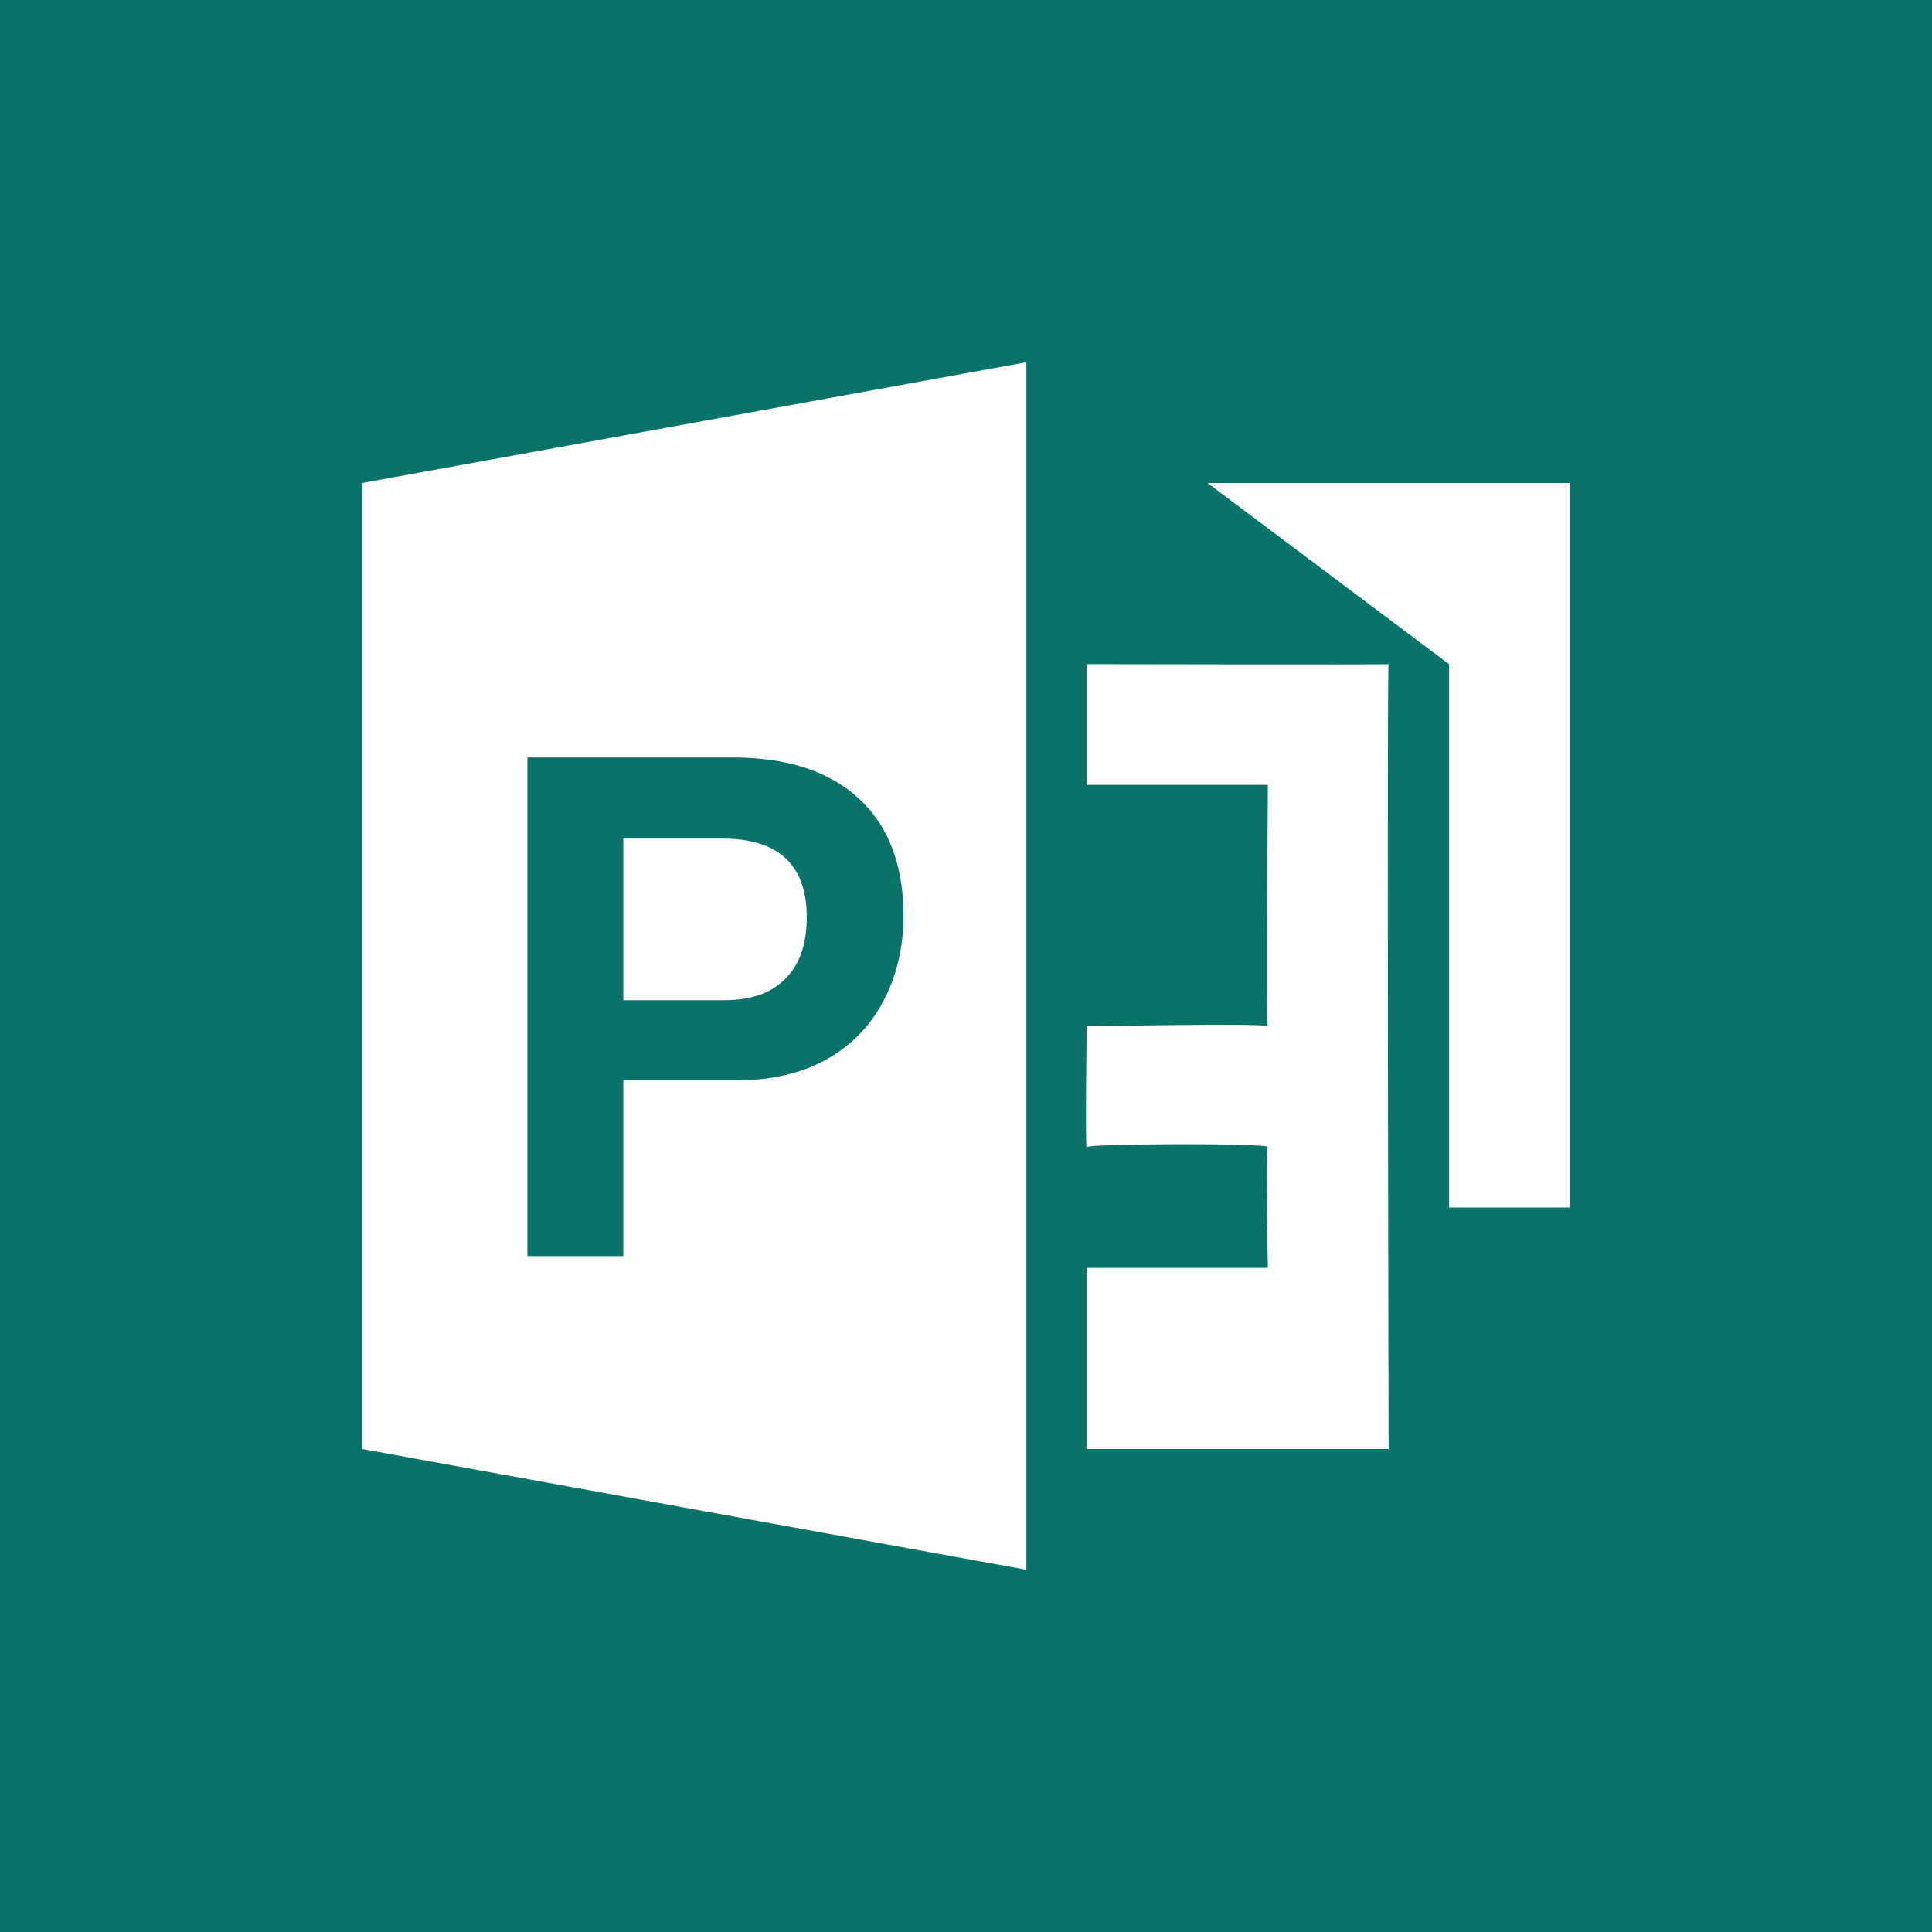
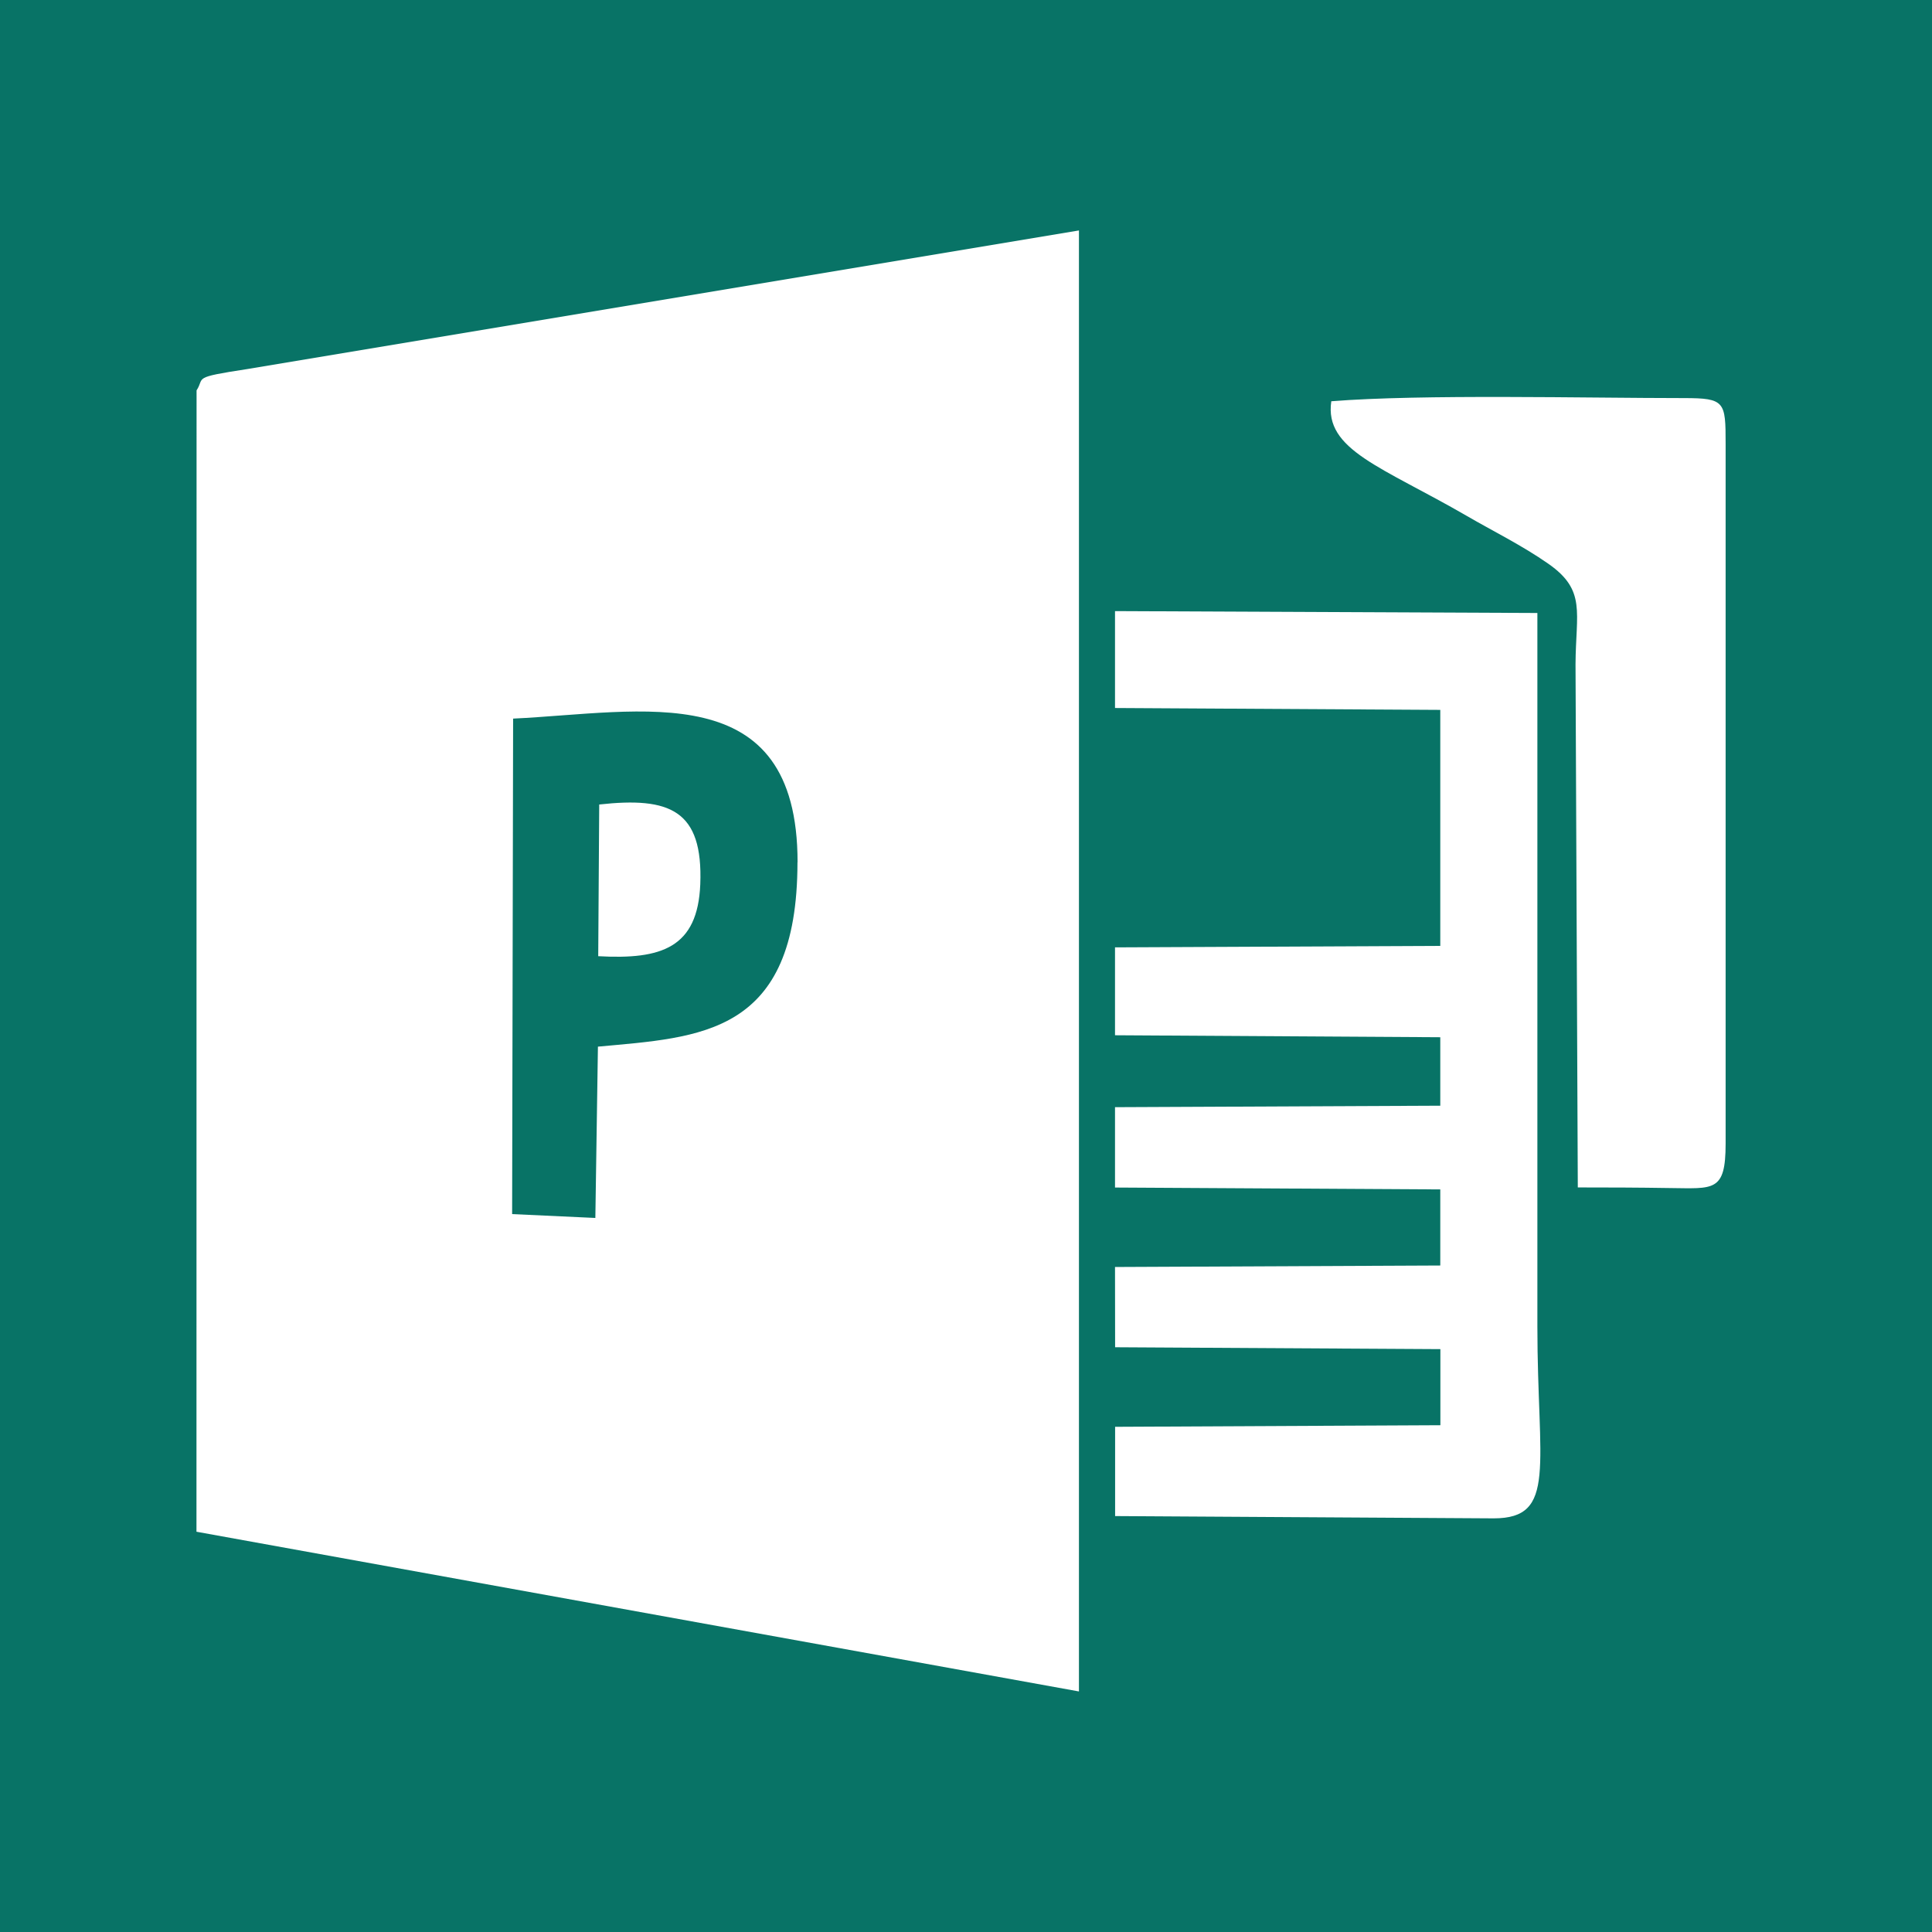
- <svg xmlns="http://www.w3.org/2000/svg" viewBox="0 0 32 32" width="32" height="32">
+ <svg xmlns="http://www.w3.org/2000/svg" viewBox="0 0 195 195" width="32" height="32">
  <style>
		tspan { white-space:pre }
- 		.shp0 { fill: #087366 } 
- 		.shp1 { fill: #ffffff } 
- 		.txt2 { font-size: 25px;font-weight: 700;fill: #087366;font-family: Arial; } 
+ 		.shp0 { fill: #ffffff } 
+ 		.shp1 { fill: #087366 } 
+ 		.shp2 { fill: none } 
	</style>
-   <path id="Publisher" class="shp0" d="M0,32h32v-32h-32z" />
-   <path id="Shape 1" class="shp1" d="M6,24l11,2v-20l-11,2" />
-   <text id="P " style="transform: matrix(0.44,0,0,0.480,8,20.804)">
-     <tspan x="0" y="0" class="txt2">P</tspan>
-   </text>
-   <path id="Shape 19" class="shp1" d="M18,11v2h3c0,0 -0.03,4.06 0,4c0.03,-0.06 -3,0 -3,0c0,0 -0.03,2.06 0,2c0.03,-0.06 3.04,-0.07 3,0c-0.04,0.07 0,2 0,2h-3v3h5c0,0 -0.03,-13.01 0,-13c0.03,0.01 -5,0 -5,0z" />
-   <path id="Shape 20" class="shp1" d="null" />
-   <path id="Shape 21" class="shp1" d="M20,8l4,3v9h2v-12z" />
+   <g id="Layer_x0020_1">
+     <path id="Shape 5" class="shp0" d="M0,195h195v-195h-195z" />
+     <path id="Layer" class="shp1" d="M-0.75,-0.54h195.83l-0.03,195.84h-195.84zM112.55,135.98l32.83,0.19v7.68l-32.83,0.16v9.01l38.21,0.23c6.43,0 4.41,-5.31 4.41,-19.39v-71.99l-42.63,-0.19v9.78l32.83,0.19v23.82l-32.83,0.15v8.87l32.83,0.2v6.91l-32.83,0.15v8.11l32.83,0.19v7.68l-32.83,0.15zM159.02,67.04l0.23,52.81c3.09,0 6.15,0.01 9.23,0.06c4.48,0.04 5.69,0.44 5.69,-4.48v-70.65c0,-4.24 -0.06,-4.6 -4.21,-4.6c-9.87,0 -26.47,-0.41 -35.59,0.32c-0.73,4.92 5.09,6.6 13.69,11.58c2.47,1.44 5.59,2.98 8.23,4.83c3.83,2.68 2.76,4.88 2.73,10.13zM19.83,154.6l89.07,16.12v-147.46l-83.94,13.99c-5.7,0.87 -4.25,0.83 -5.12,2.15z" />
+     <path id="Layer" class="shp1" d="M80.49,87.02c0,17.49 -9.83,17.66 -20.14,18.62l-0.26,17.29l-8.4,-0.39l0.1,-50.01c12.96,-0.61 28.71,-4.41 28.71,14.5zM60.38,96.51c6.41,0.36 10.04,-0.86 10.3,-7.26c0.29,-7.49 -3.06,-8.84 -10.2,-8.05z" />
+     <path id="Layer" class="shp2" d="M60.38,96.51c6.41,0.36 10.04,-0.86 10.3,-7.26c0.29,-7.49 -3.06,-8.84 -10.2,-8.05z" />
+   </g>
</svg>
